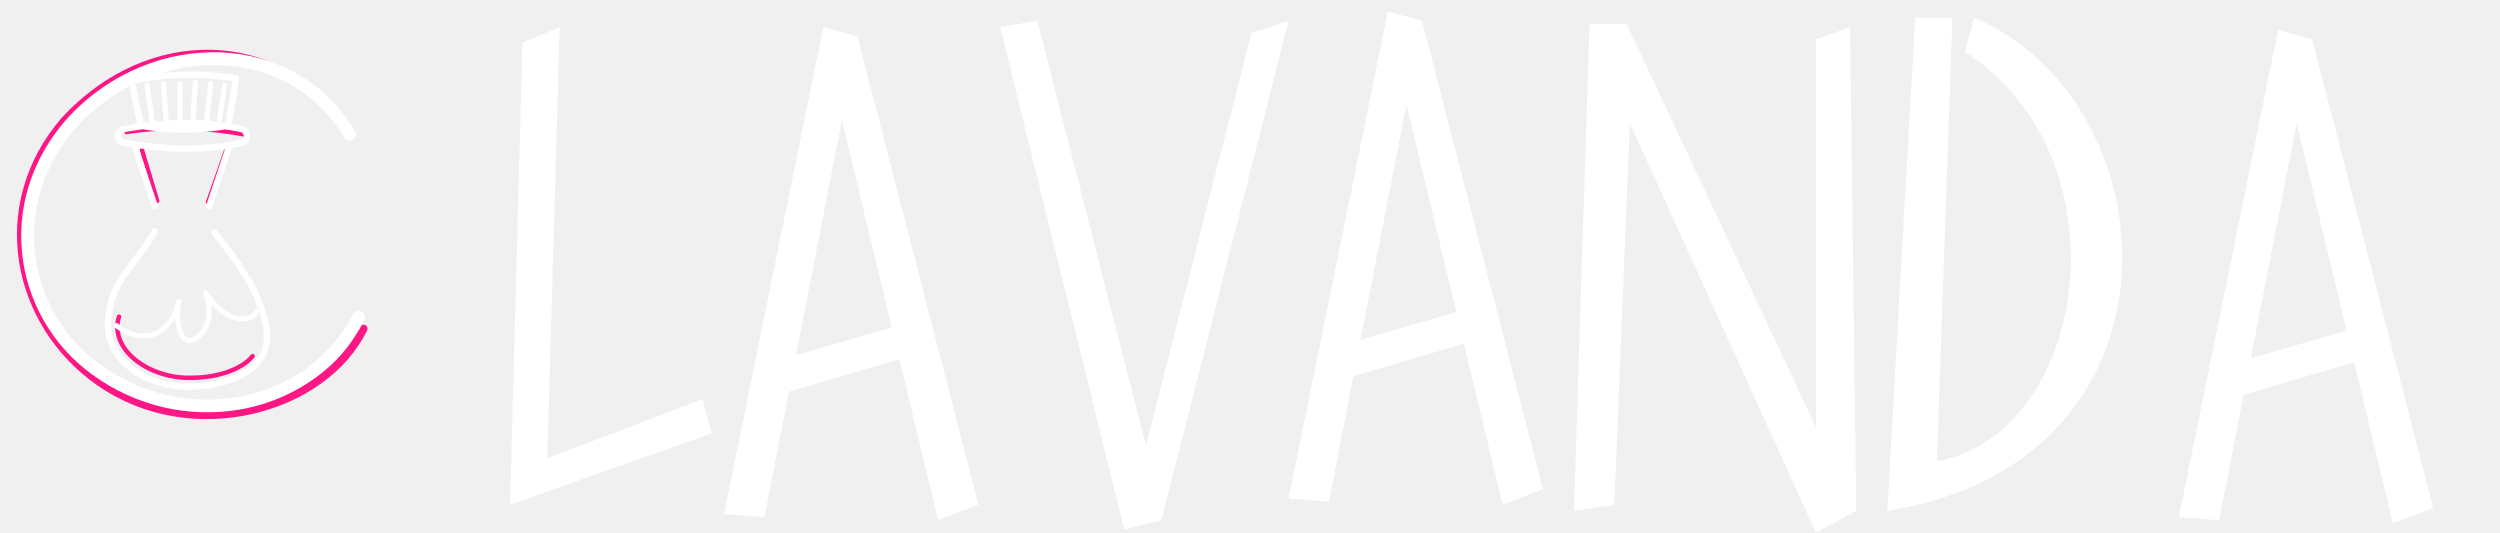
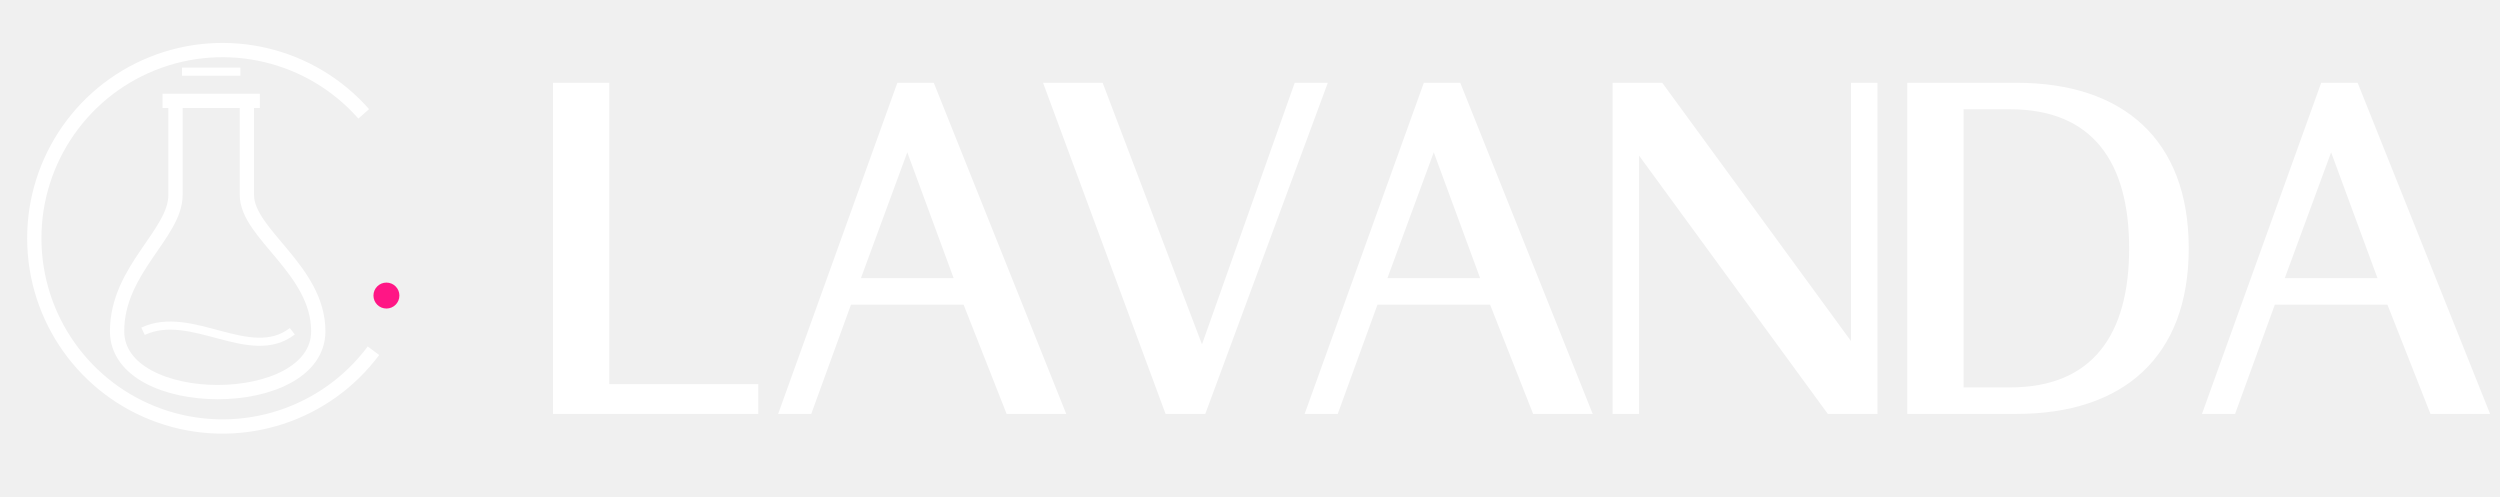
- <svg xmlns="http://www.w3.org/2000/svg" viewBox="0 0 1080 230" role="img" aria-labelledby="title desc">
-   <g transform="translate(8 11)">
-     <path d="M139 42C112 4 57 1 20 41C-12 78-1 129 35 154C75 182 132 166 149 131" fill="none" stroke="#FF1685" stroke-width="3.5" stroke-linecap="round" />
-     <path d="M143 47C118 5 59 4 24 41C-9 77 1 128 37 151C75 176 127 165 147 126" fill="none" stroke="#fff" stroke-width="5.5" stroke-linecap="round" />
-     <g transform="translate(17 18) scale(.55)">
-       <g stroke="#FF1685" stroke-width="3.5" fill="none" stroke-linecap="round">
-         <path d="M48 196C40 222 72 245 105 244C124 244 144 238 153 227M54 51Q99 44 147 53M66 65l12 40m54-39-14 40" />
-       </g>
-       <g stroke="#fff" fill="none" stroke-linecap="round" stroke-linejoin="round">
-         <path stroke-width="5" d="M58 11Q98 2 140 9L134 46Q99 52 65 46ZM50 49Q102 39 146 49Q151 54 146 59Q104 69 50 59Q44 54 50 49Z" />
-         <path stroke-width="4" d="m70 14 4 28m9-29 2 29m11-29v30m12-31-2 31m14-30-3 29m14-28-4 27" />
-         <path stroke-width="5" d="m61 64 15 45m58-45-15 45M76 129C64 152 43 166 40 194C34 229 69 251 102 251C138 251 168 235 164 207C161 180 141 152 123 130" />
-         <path stroke-width="4" d="M46 203C70 221 90 207 95 184C91 208 100 223 112 210C122 199 119 187 116 177C135 206 155 198 156 192" />
-       </g>
+ <svg xmlns="http://www.w3.org/2000/svg" viewBox="0 0 755 150" role="img" aria-labelledby="t d">
+   <g transform="translate(4 4) scale(.98)">
+     <g fill="none" stroke="#FFFFFF" stroke-linejoin="round">
+       <path stroke-width="4.4" d="M108 31A58 58 0 1 0 111 104" />
+       <path stroke-width="4.4" d="M46 27H76M50 28V56C50 68 32 79 32 98C32 123 94 123 94 98C94 79 72 68 72 56V28" />
+       <path stroke-width="2.5" d="M40 98C55 91 73 108 86 98M52 18H70" />
    </g>
+     <circle cx="115" cy="87" r="4" fill="#FF1685" />
  </g>
-   <g transform="translate(219 9) scale(1.34)">
-     <g fill="#fff">
-       <path transform="translate(0 -2)" d="M5 9 17 4 13 143 63 124 66 135 1 158Z" />
-       <path transform="translate(70 2)" d="M0 157 32 0 43 3 82 154 69 159 38 30 13 158ZM19 107 64 94 67 104 16 119Z" />
-       <path transform="translate(159 0)" d="M0 2 12 0 47 137 81 4 93 0 52 161 40 164Z" />
-       <path transform="translate(252 -3)" d="M0 157 32 0 43 3 82 154 69 159 38 30 13 158ZM19 107 64 94 67 104 16 119Z" />
-       <path transform="translate(344 1)" d="M0 157 5 0 17 0 78 130 78 5 89 1 91 157 78 164 18 32 13 155Z" />
-       <path transform="translate(445 -1)" d="M0 159 9 0 21 0 16 143C65 134 78 45 25 11L28 0C92 27 100 143 0 159Z" />
-       <path transform="translate(539 3)" d="M0 157 32 0 43 3 82 154 69 159 38 30 13 158ZM19 107 64 94 67 104 16 119Z" />
+   <g transform="translate(167 25)">
+     <g fill="#FFFFFF" fill-rule="evenodd">
+       <path d="M0 0H17V91H62V100H0Z" transform="translate(0 0)" />
+       <path d="M0 100 36 0H47L87 100H69L56 67H22L10 100ZM25 59H53L39 21Z" transform="translate(68 0)" />
+       <path d="M0 0H18L48 79 76 0H86L49 100H37Z" transform="translate(148 0)" />
+       <path d="M0 100 36 0H47L87 100H69L56 67H22L10 100ZM25 59H53L39 21Z" transform="translate(227 0)" />
+       <path d="M0 100V0H15L72 78V0H80V100H65L8 22V100Z" transform="translate(320 0)" />
+       <path d="M0 0H33C65 0 85 17 85 50S65 100 33 100H0ZM17 8V92H31C56 92 67 76 67 50S56 8 31 8Z" transform="translate(409 0)" />
+       <path d="M0 100 36 0H47L87 100H69L56 67H22L10 100ZM25 59H53L39 21Z" transform="translate(498 0)" />
    </g>
  </g>
</svg>
